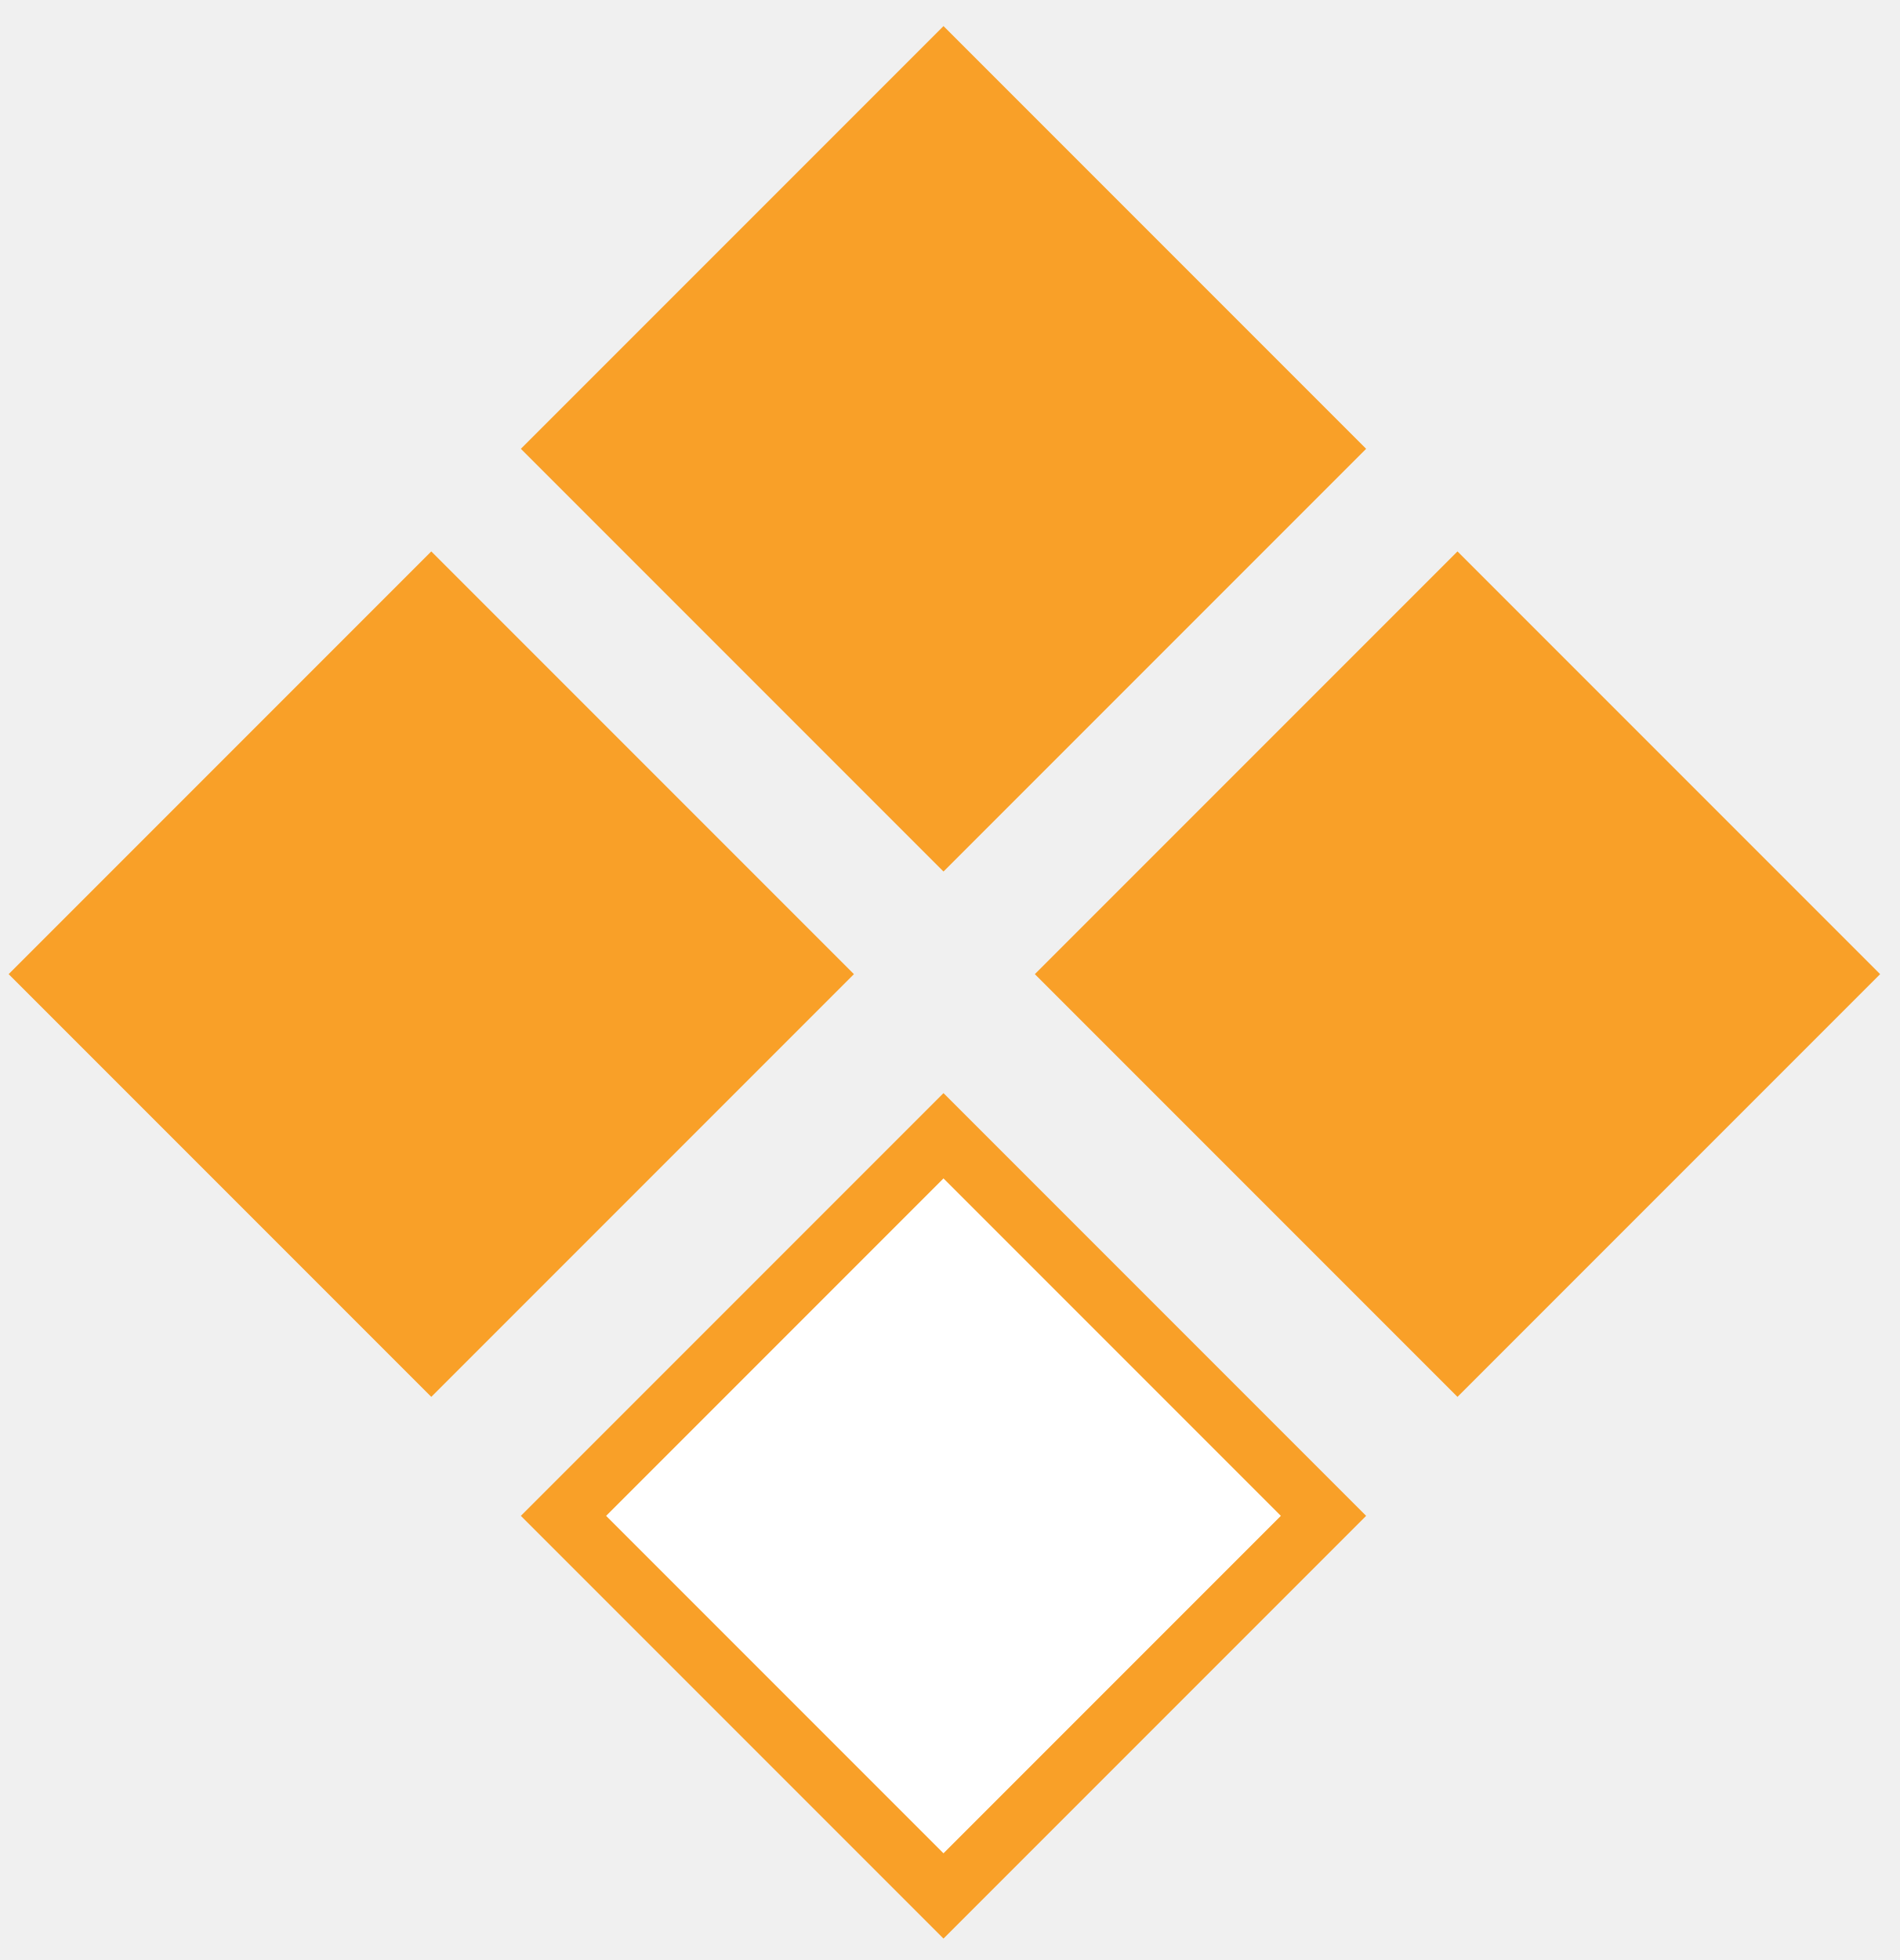
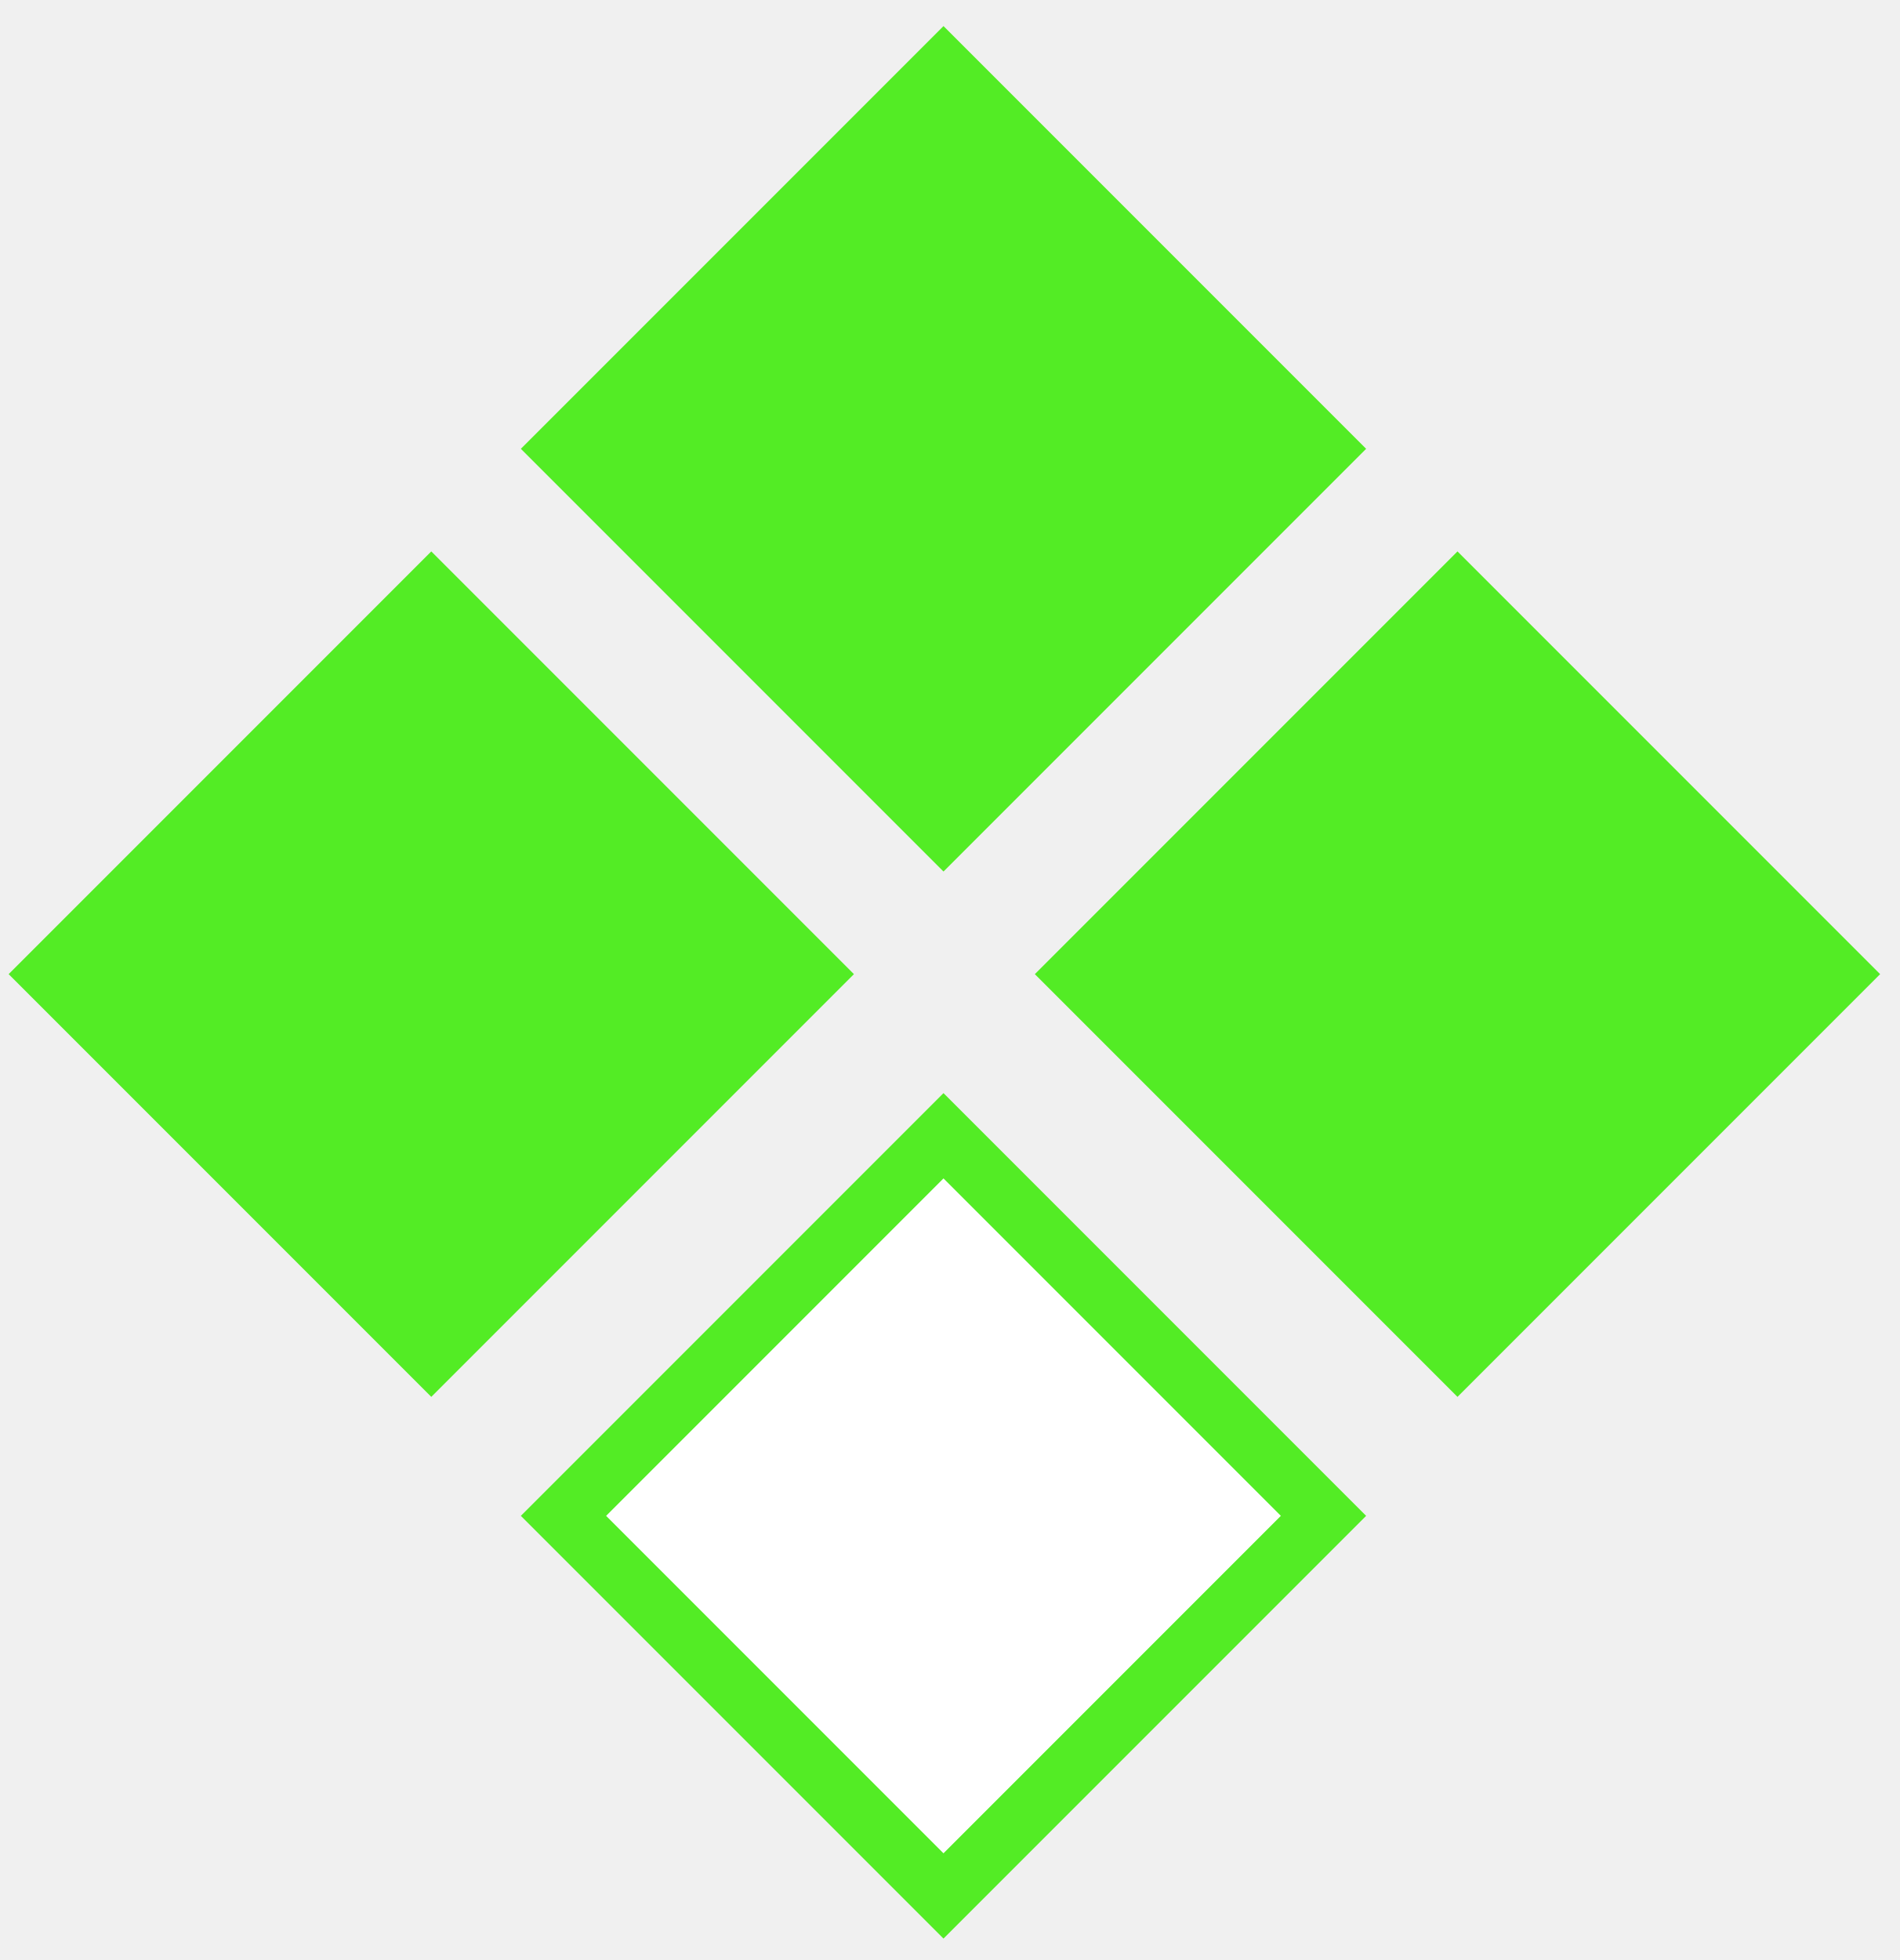
<svg xmlns="http://www.w3.org/2000/svg" width="63" height="65" viewBox="0 0 63 65" fill="none">
-   <rect x="14.306" y="19.701" width="17.826" height="17.826" transform="rotate(45 14.3062 19.7007)" fill="#f9a028" stroke="#f9a028" stroke-width="2" />
-   <rect x="48.346" y="18.287" width="19.826" height="19.826" transform="rotate(45 48.3459 18.2865)" fill="#f9a028" />
-   <rect x="31.296" y="37.666" width="17.826" height="17.826" transform="rotate(45 31.2964 37.6658)" fill="white" stroke="#f9a028" stroke-width="2" />
-   <rect x="31.296" y="2.279" width="17.826" height="17.826" transform="rotate(45 31.2964 2.27934)" fill="#f9a028" stroke="#f9a028" stroke-width="2" />
+   <rect x="14.306" y="19.701" width="17.826" height="17.826" transform="rotate(45 14.3062 19.7007)" fill="#53ec25" stroke="#53ec25" stroke-width="2" />
+   <rect x="48.346" y="18.287" width="19.826" height="19.826" transform="rotate(45 48.3459 18.2865)" fill="#53ec25" />
+   <rect x="31.296" y="37.666" width="17.826" height="17.826" transform="rotate(45 31.2964 37.6658)" fill="white" stroke="#53ec25" stroke-width="2" />
+   <rect x="31.296" y="2.279" width="17.826" height="17.826" transform="rotate(45 31.2964 2.27934)" fill="#53ec25" stroke="#53ec25" stroke-width="2" />
</svg>
